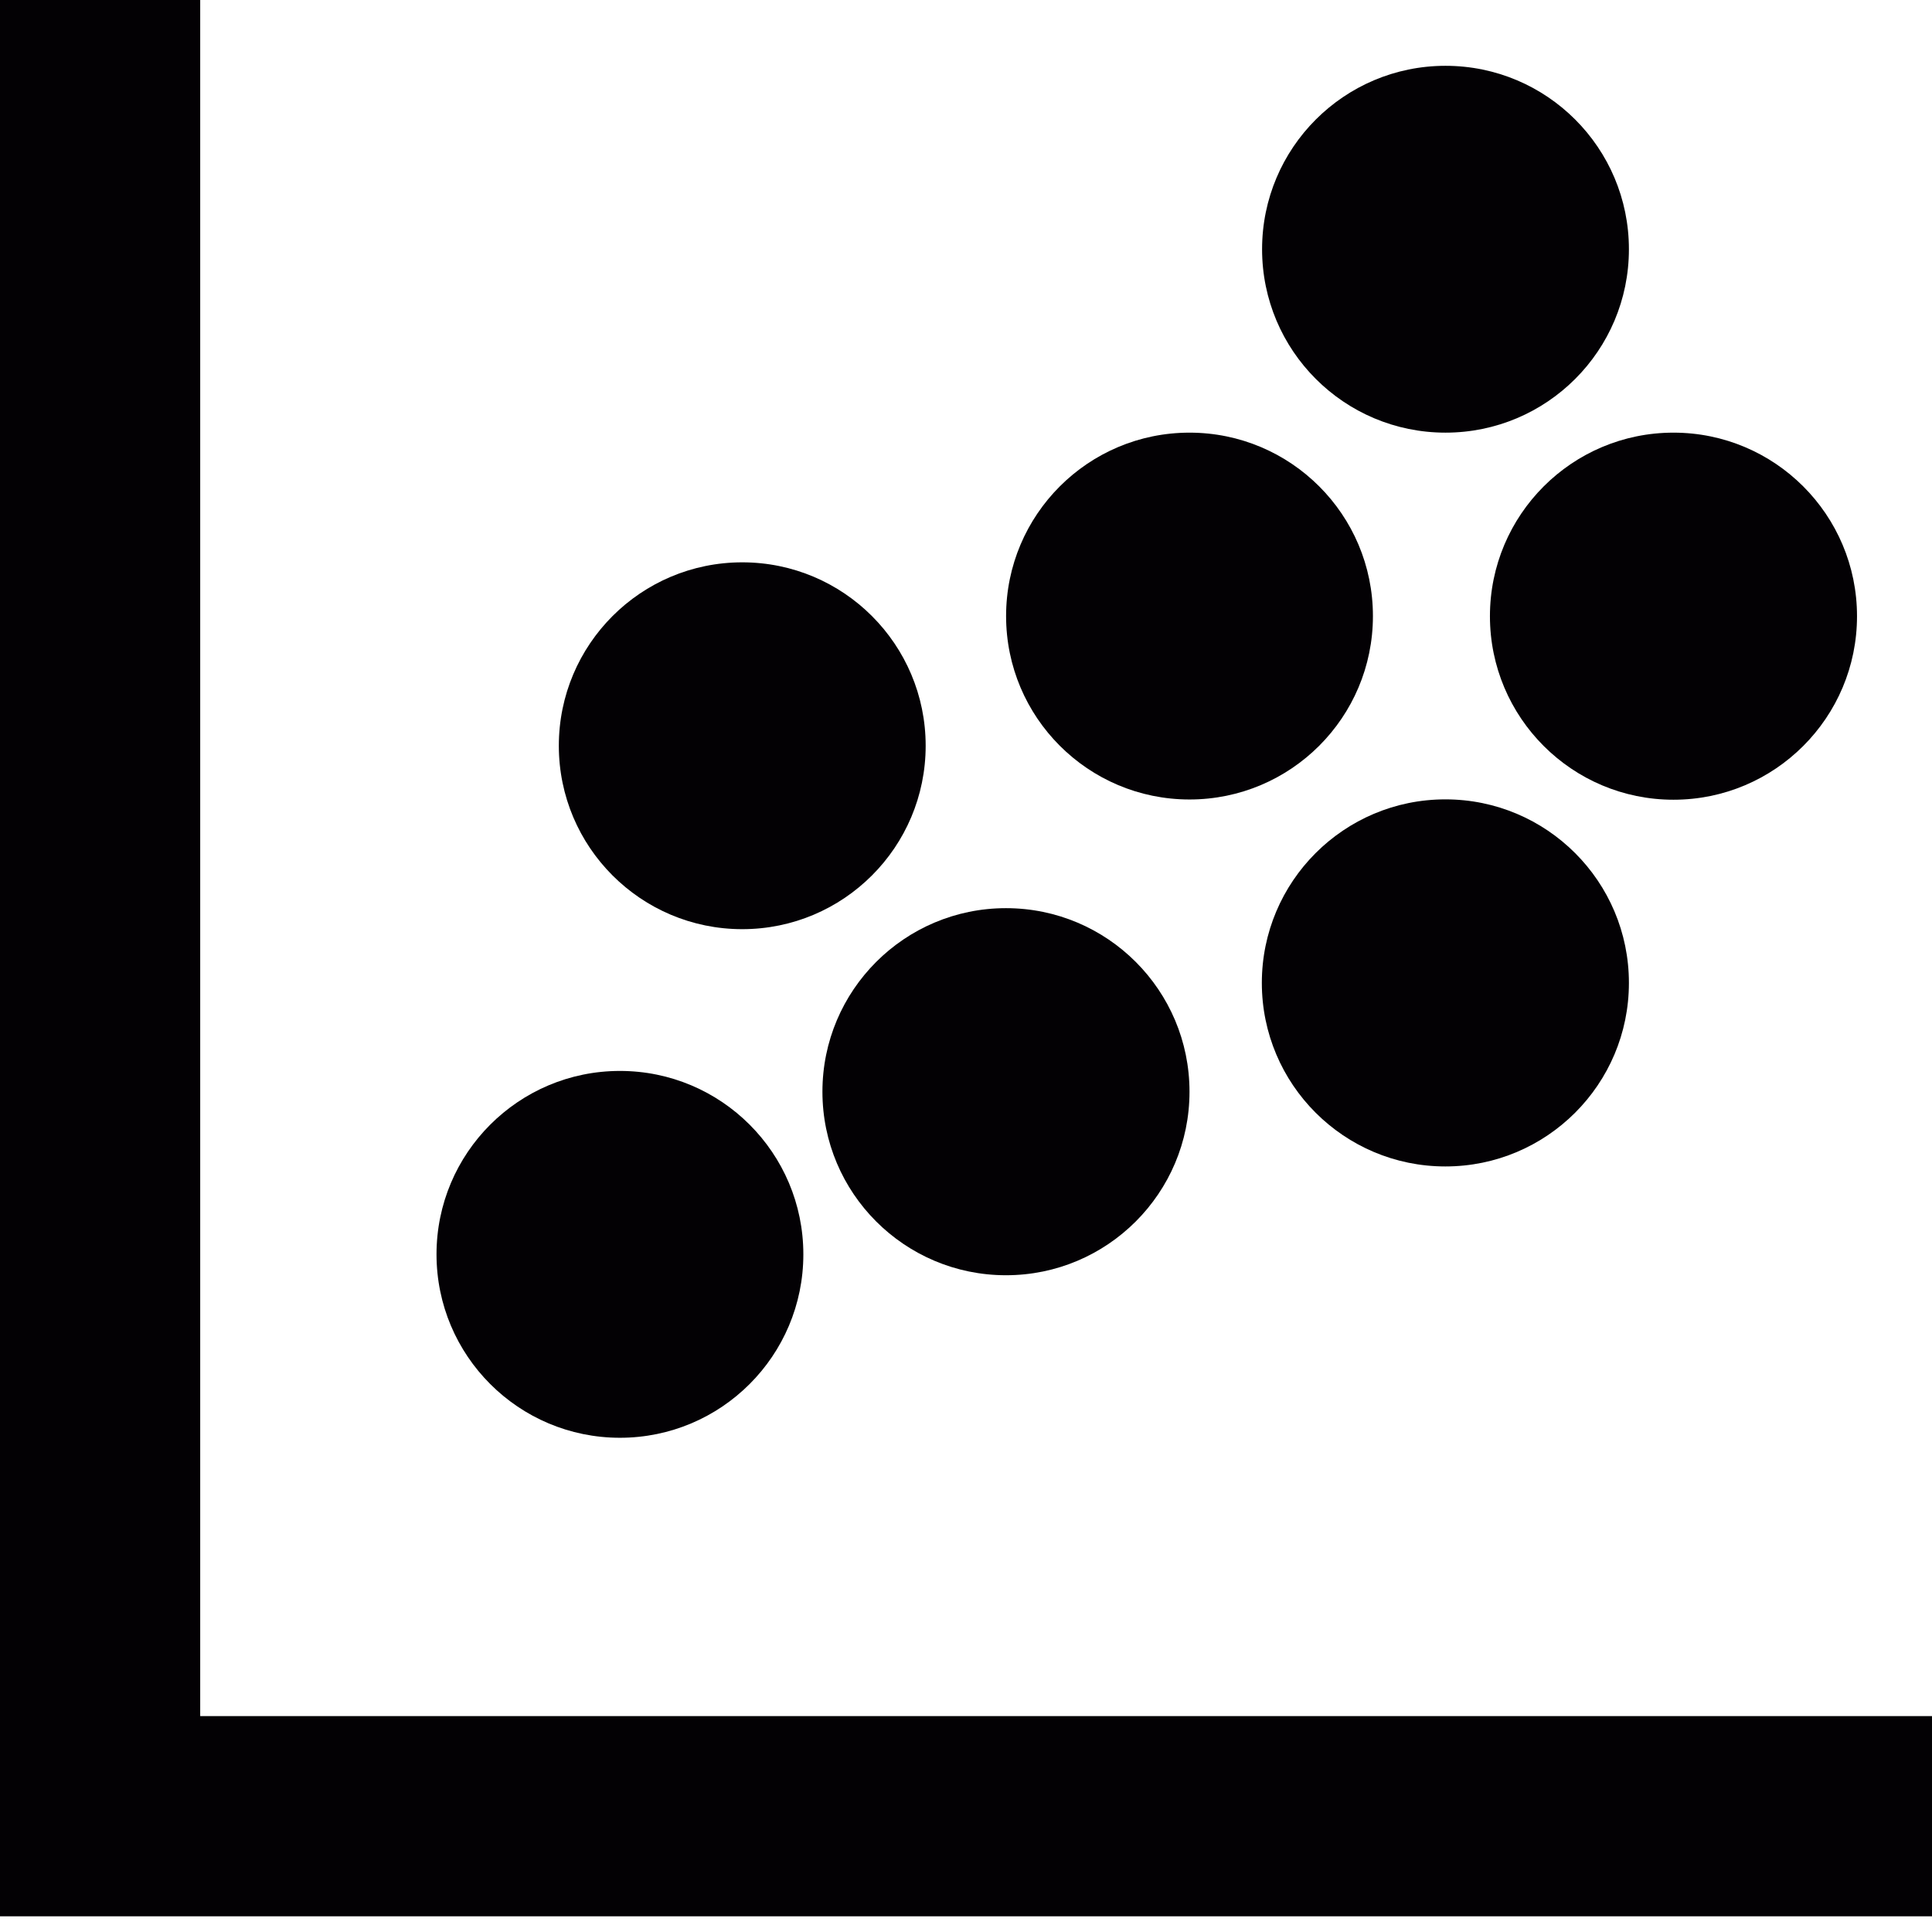
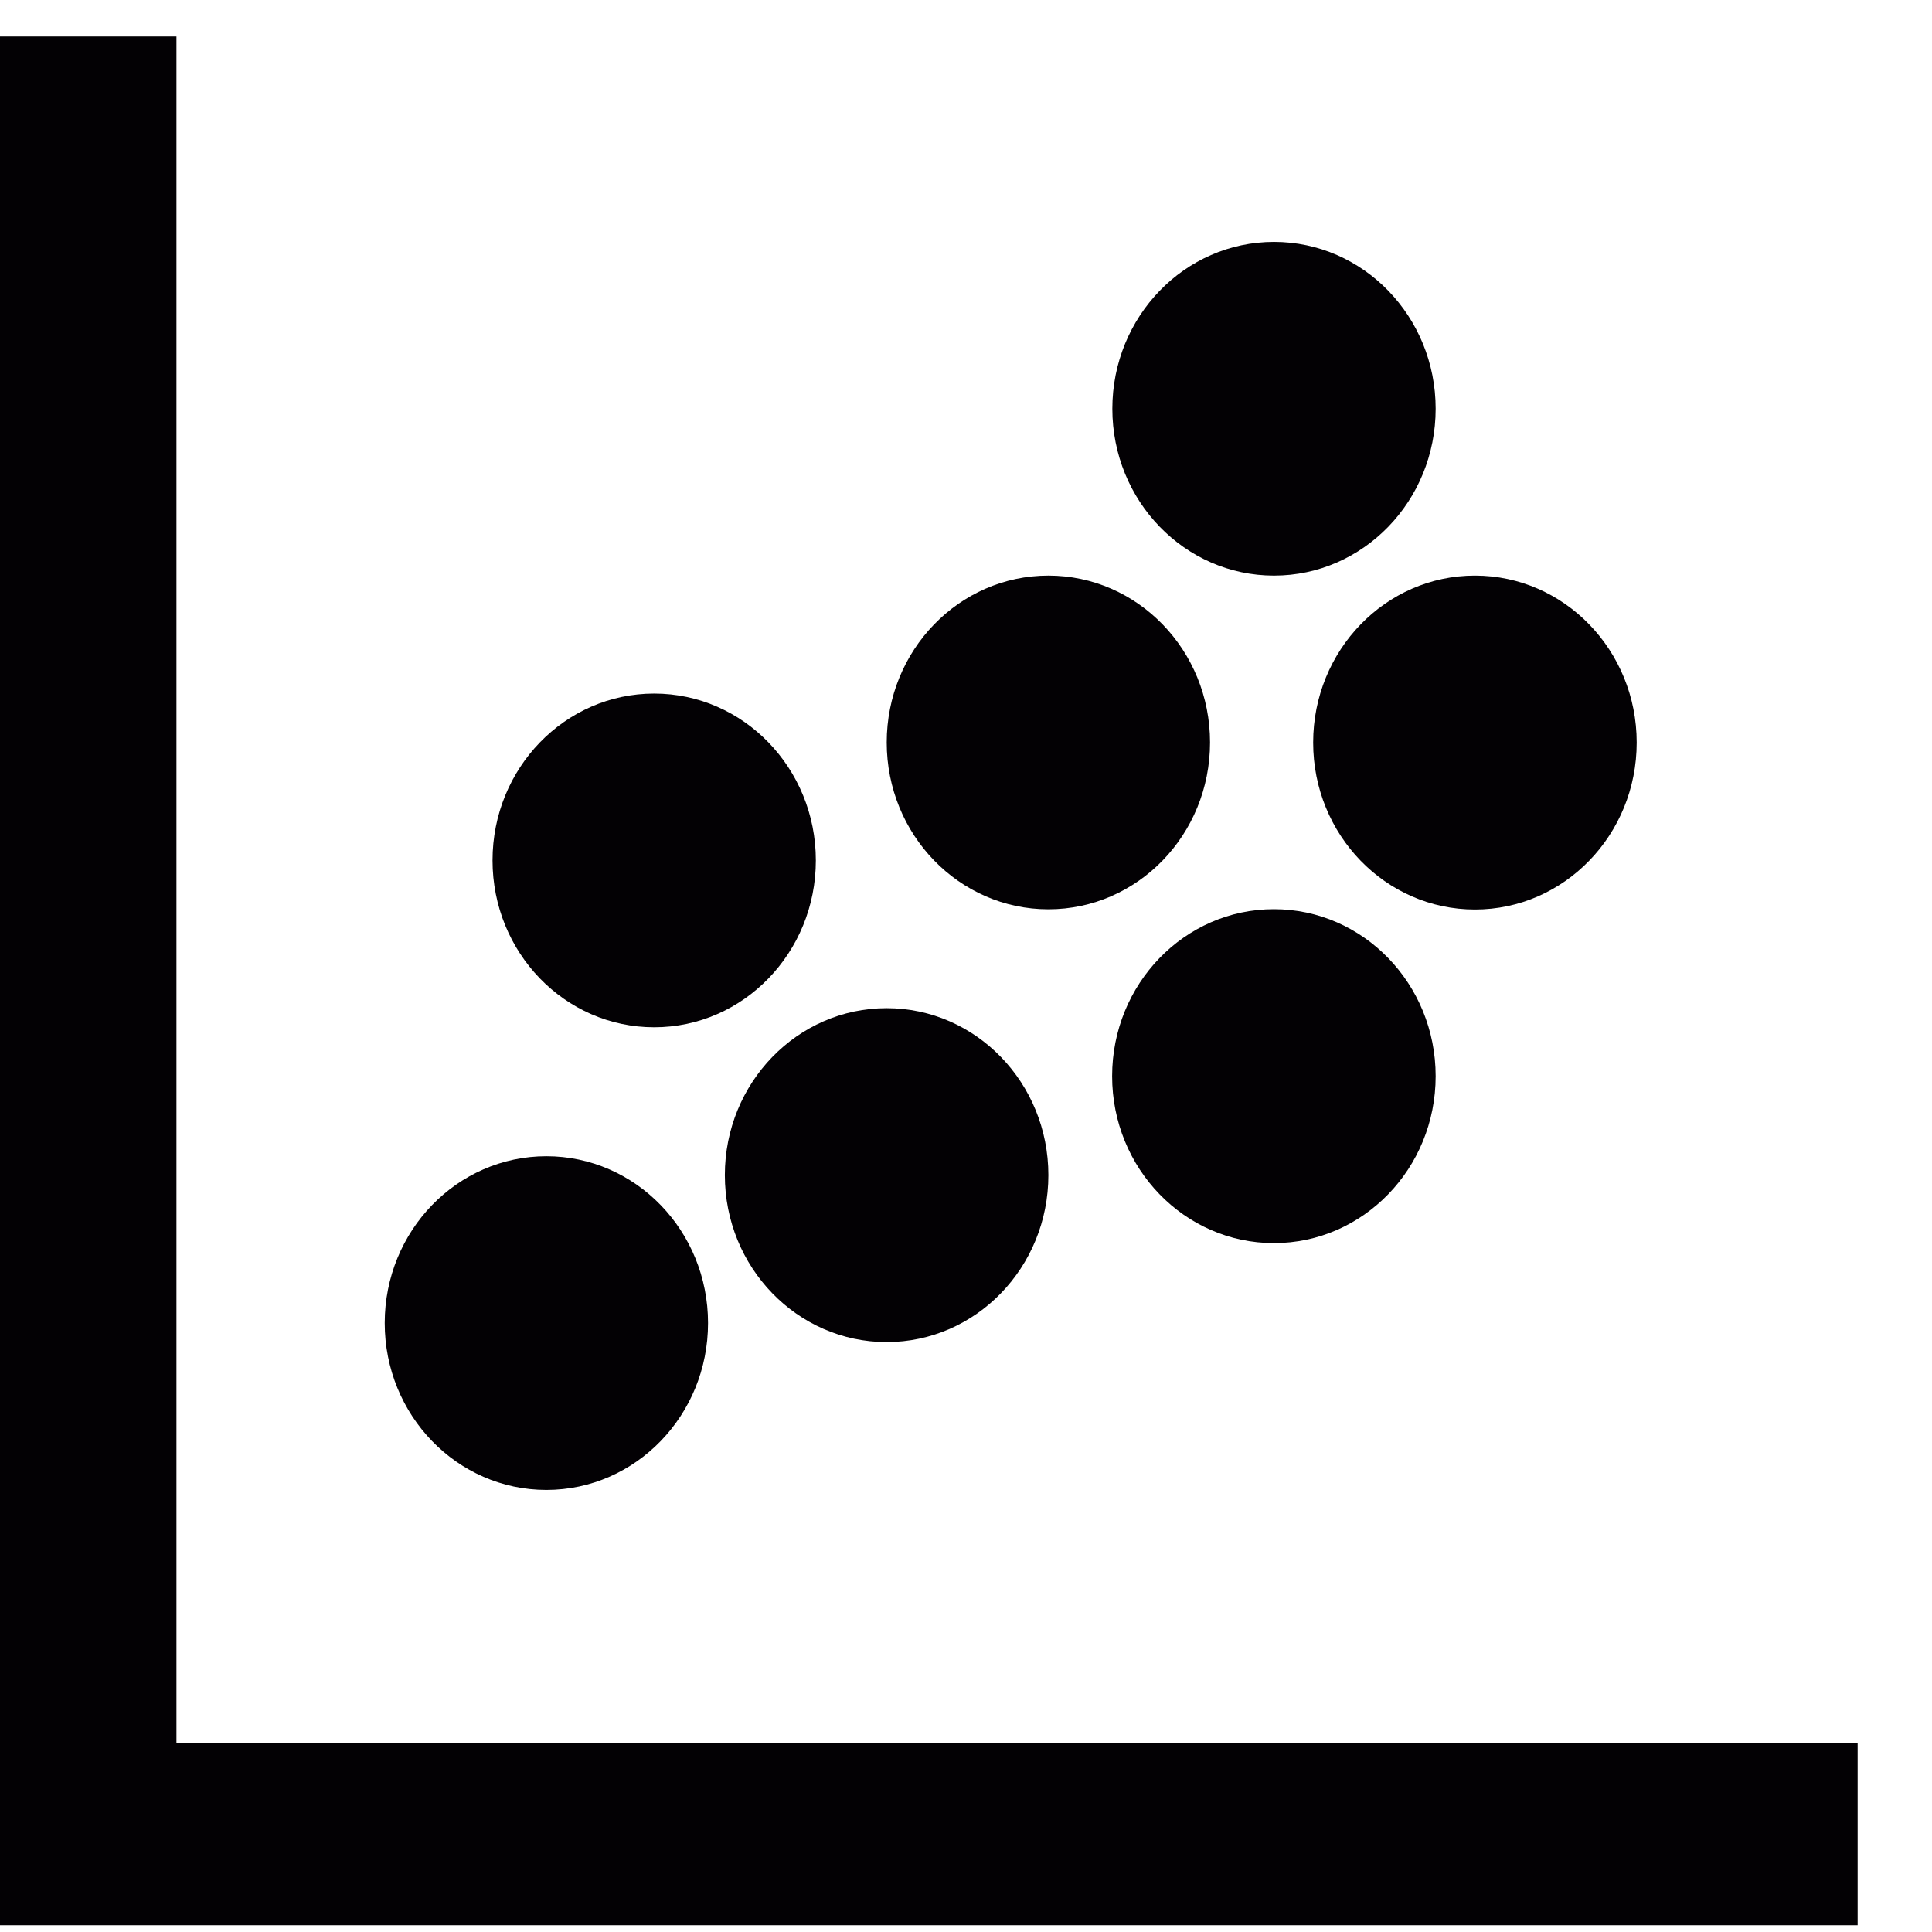
<svg xmlns="http://www.w3.org/2000/svg" version="1.1" id="Capa_1" x="0px" y="0px" viewBox="0 0 16 16" xml:space="preserve" width="16" height="16">
  <defs id="defs55" />
-   <g id="g3" transform="translate(0,-1.455)">
+   <g id="g3" transform="matrix(0.8813559,0,0,0.9096715,0,0.1839039)">
    <g id="g5">
-       <polygon style="fill:#030104" points="0,17.325 17.455,17.325 17.455,15.667 1.658,15.667 1.658,0.13 0,0.13 " id="polygon7" />
+       <polygon style="fill:#030104" points="0,0.13 0,17.325 17.455,17.325 17.455,15.667 1.658,15.667 1.658,0.13 " id="polygon7" />
      <circle style="fill:#030104" cx="5.134" cy="11.843" r="1.519" id="circle9" />
      <circle style="fill:#030104" cx="6.147" cy="7.631" r="1.519" id="circle11" />
      <circle style="fill:#030104" cx="8.331" cy="10.496" r="1.52" id="circle13" />
      <circle style="fill:#030104" cx="9.851" cy="6.557" r="1.519" id="circle15" />
      <circle style="fill:#030104" cx="13.859" cy="6.558" r="1.52" id="circle17" />
      <circle style="fill:#030104" cx="11.97" cy="9.595" r="1.52" id="circle19" />
      <circle style="fill:#030104" cx="11.971" cy="3.519" r="1.519" id="circle21" />
    </g>
  </g>
  <g id="g23" transform="translate(0,-1.455)" />
  <g id="g25" transform="translate(0,-1.455)" />
  <g id="g27" transform="translate(0,-1.455)" />
  <g id="g29" transform="translate(0,-1.455)" />
  <g id="g31" transform="translate(0,-1.455)" />
  <g id="g33" transform="translate(0,-1.455)" />
  <g id="g35" transform="translate(0,-1.455)" />
  <g id="g37" transform="translate(0,-1.455)" />
  <g id="g39" transform="translate(0,-1.455)" />
  <g id="g41" transform="translate(0,-1.455)" />
  <g id="g43" transform="translate(0,-1.455)" />
  <g id="g45" transform="translate(0,-1.455)" />
  <g id="g47" transform="translate(0,-1.455)" />
  <g id="g49" transform="translate(0,-1.455)" />
  <g id="g51" transform="translate(0,-1.455)" />
</svg>
